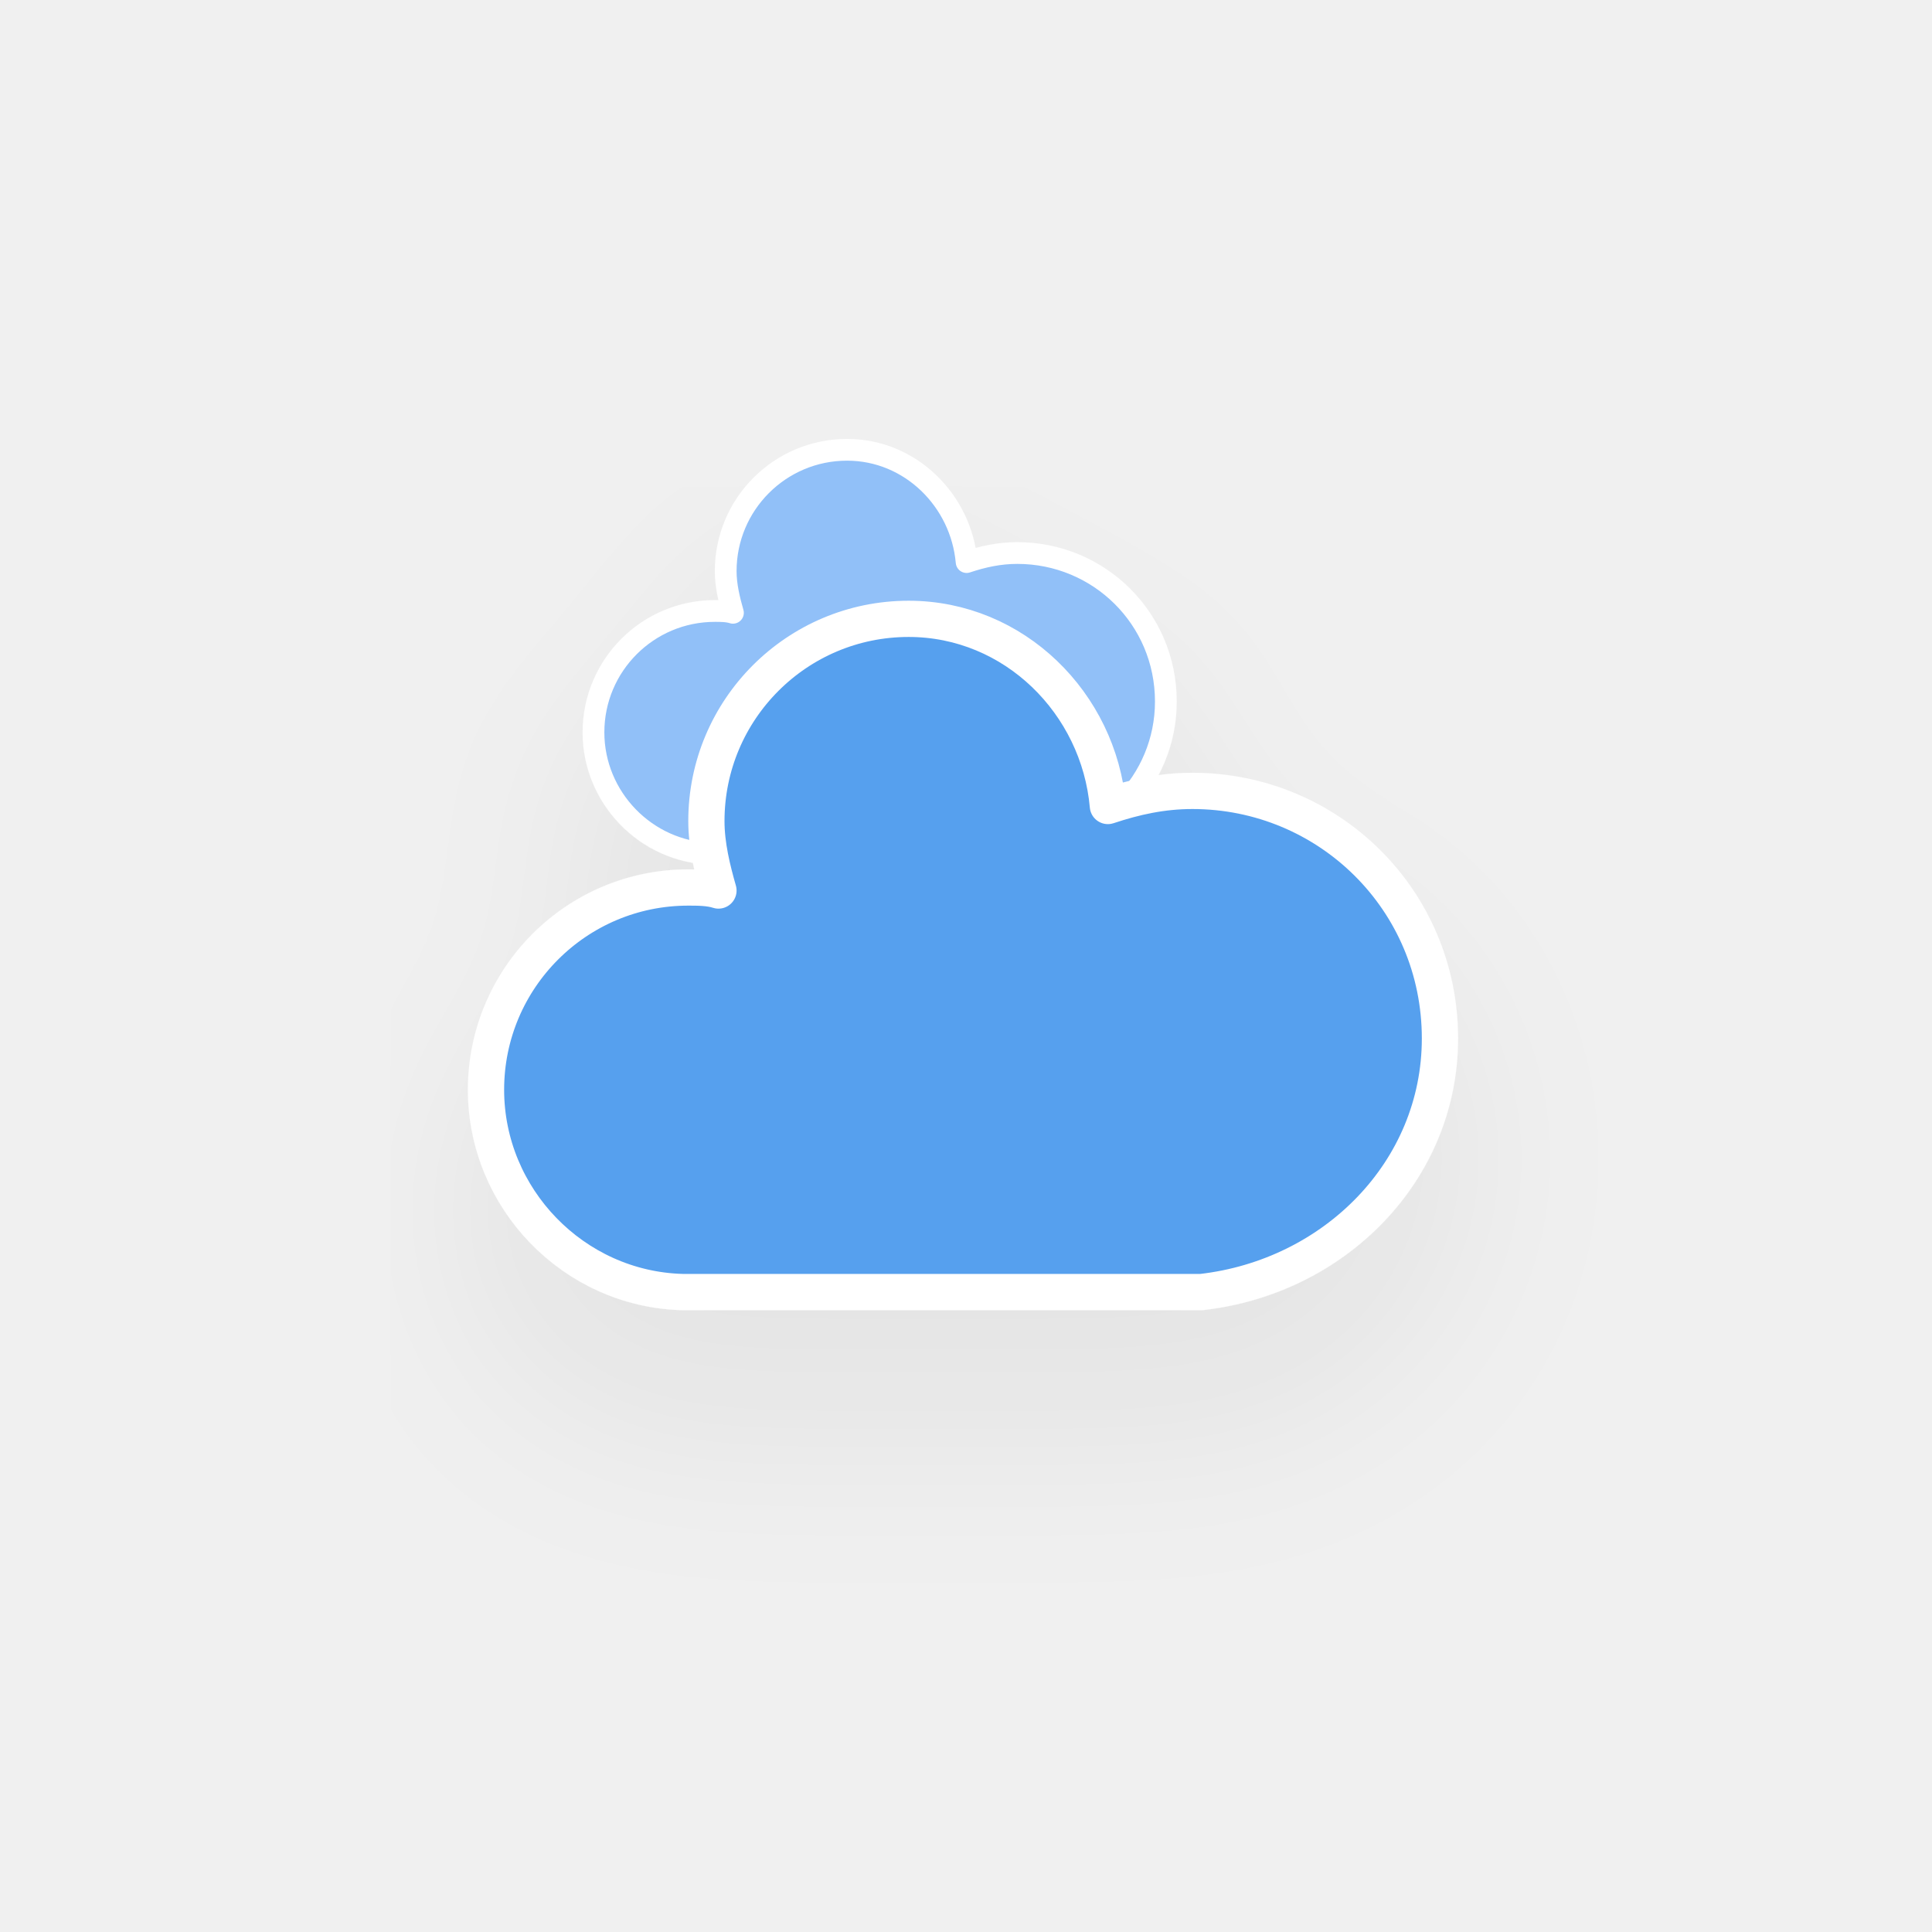
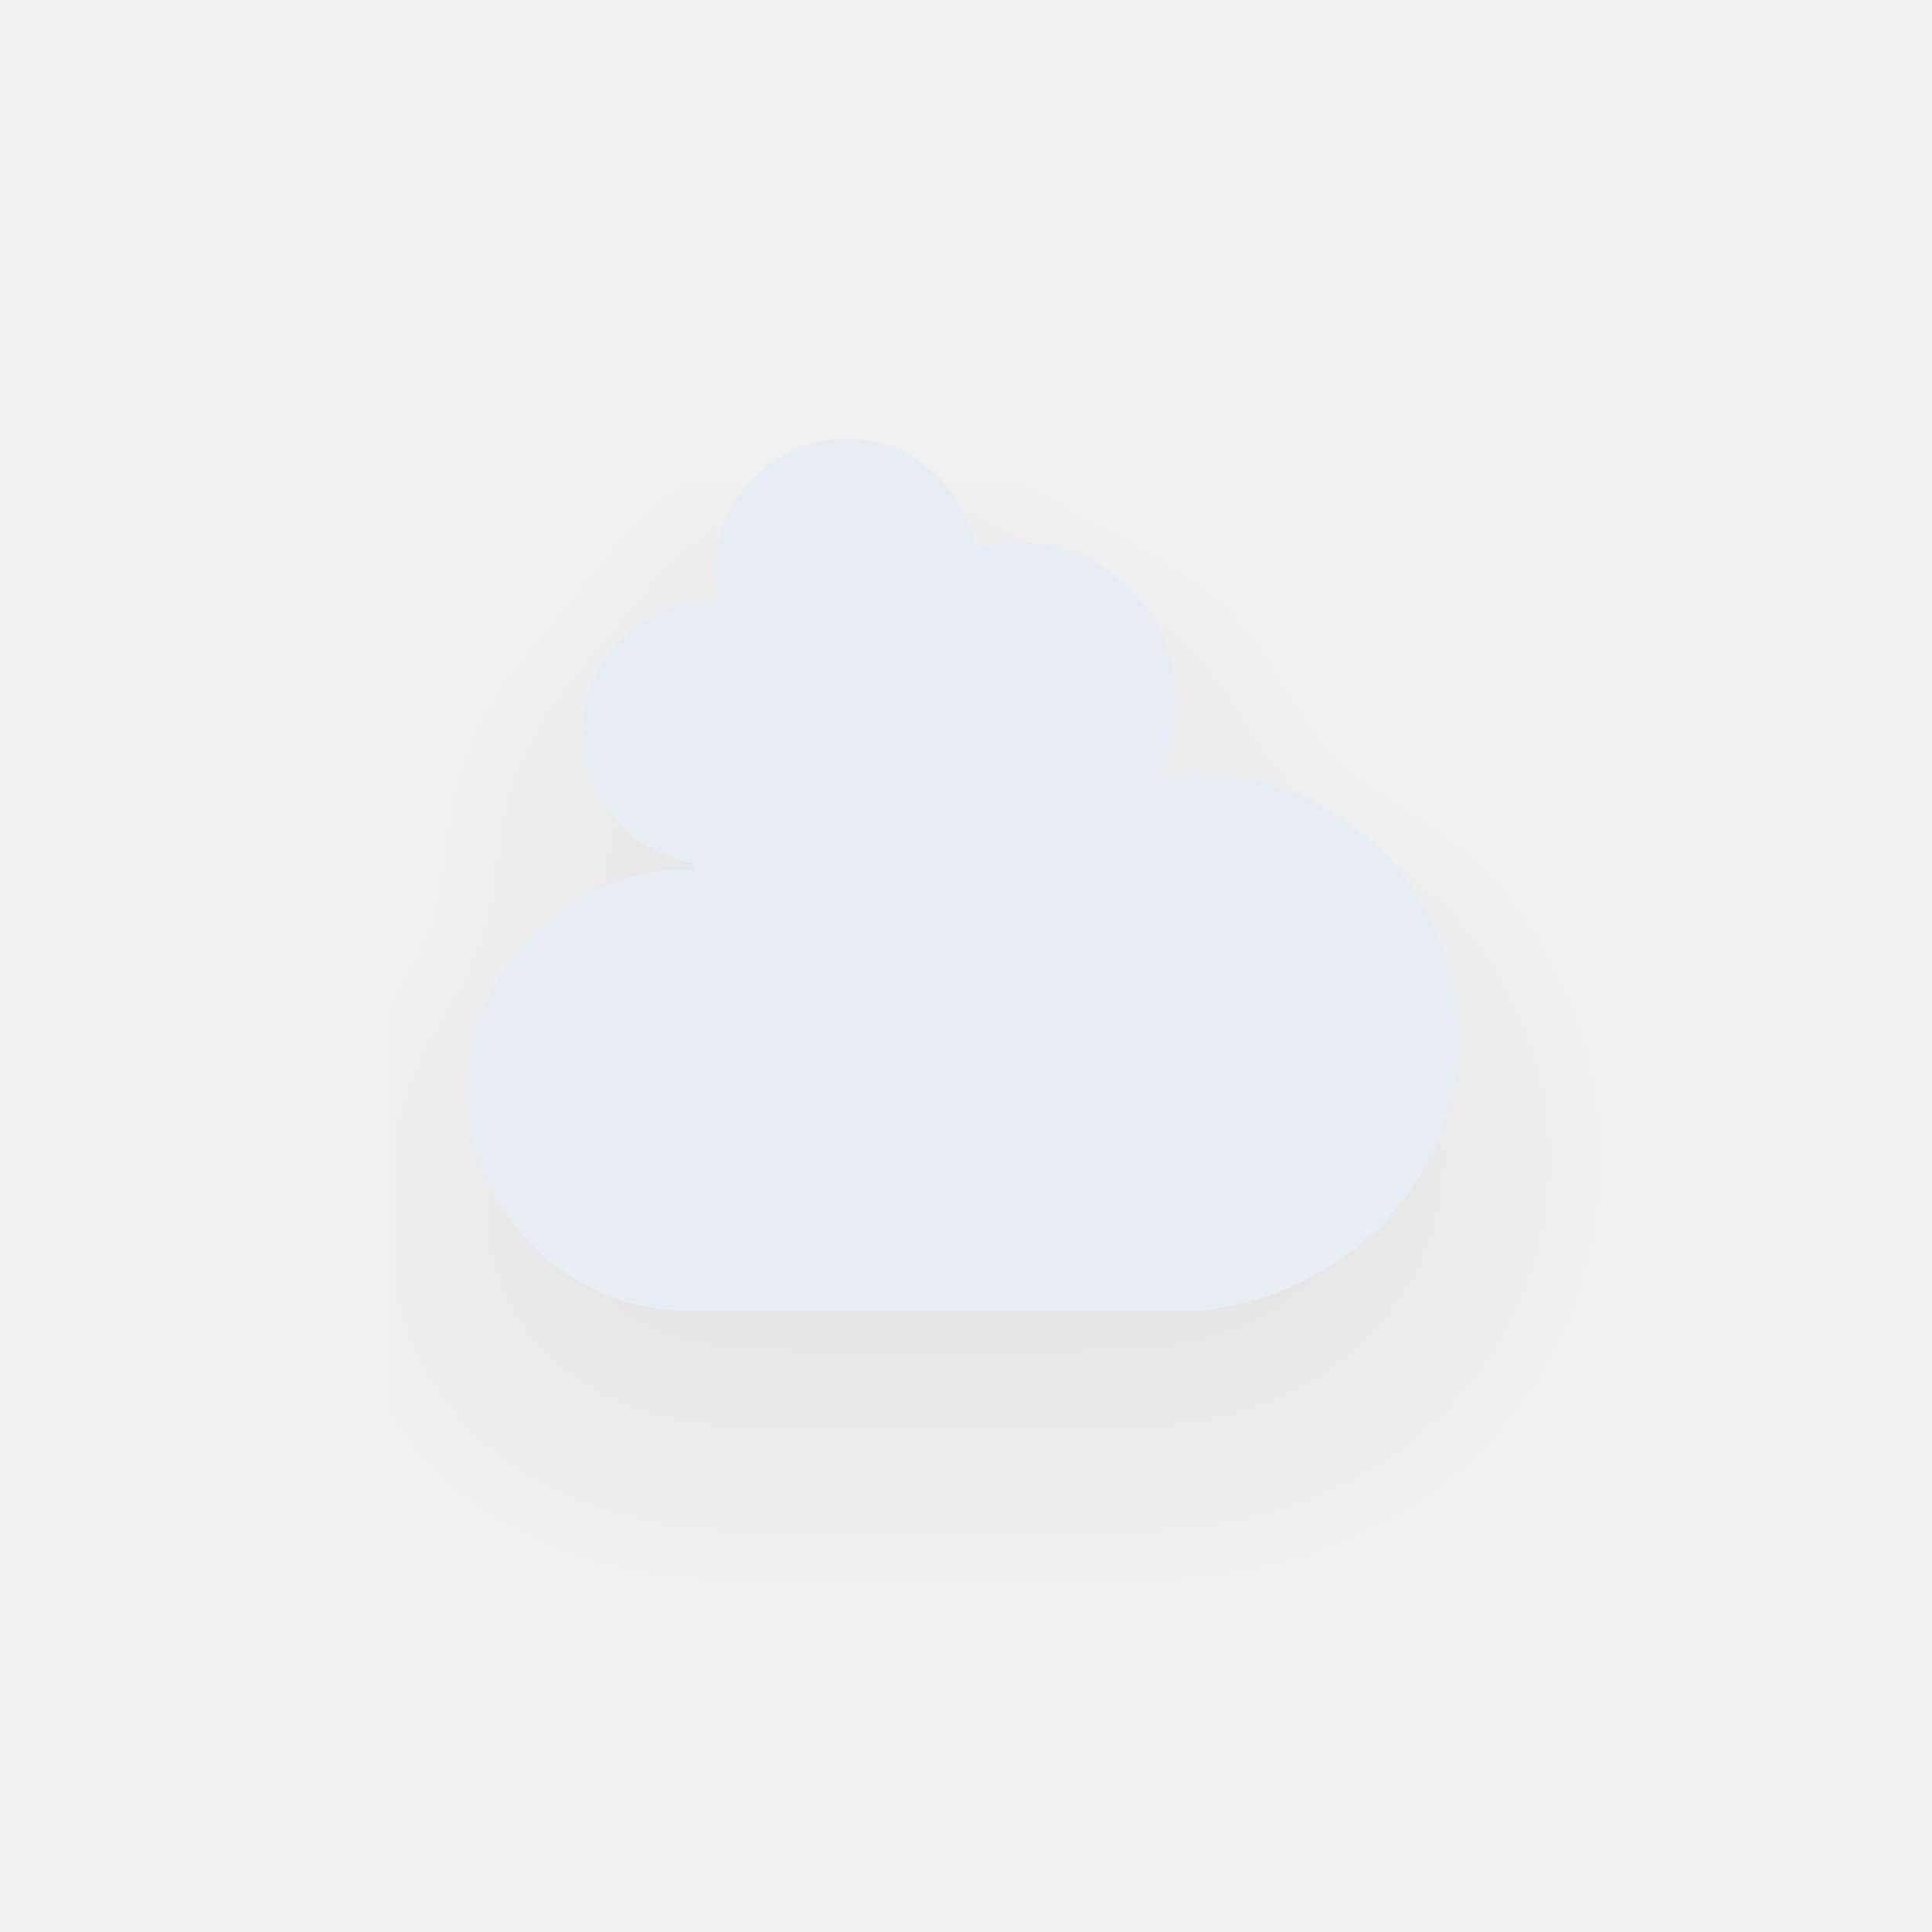
<svg xmlns="http://www.w3.org/2000/svg" version="1.1" width="64" height="64" viewbox="0 0 64 64">
  <defs>
    <filter id="blur" width="200%" height="200%">
      <feGaussianBlur in="SourceAlpha" stdDeviation="3" />
      <feOffset dx="0" dy="4" result="offsetblur" />
      <feComponentTransfer>
        <feFuncA type="linear" slope="0.05" />
      </feComponentTransfer>
      <feMerge>
        <feMergeNode />
        <feMergeNode in="SourceGraphic" />
      </feMerge>
    </filter>
    <style type="text/css">
/*
** CLOUDS
*/
@keyframes am-weather-cloud-1 {
  0% {
    -webkit-transform: translate(-5px,0px);
       -moz-transform: translate(-5px,0px);
        -ms-transform: translate(-5px,0px);
            transform: translate(-5px,0px);
  }

  50% {
    -webkit-transform: translate(10px,0px);
       -moz-transform: translate(10px,0px);
        -ms-transform: translate(10px,0px);
            transform: translate(10px,0px);
  }

  100% {
    -webkit-transform: translate(-5px,0px);
       -moz-transform: translate(-5px,0px);
        -ms-transform: translate(-5px,0px);
            transform: translate(-5px,0px);
  }
}

.am-weather-cloud-1 {
  -webkit-animation-name: am-weather-cloud-1;
     -moz-animation-name: am-weather-cloud-1;
          animation-name: am-weather-cloud-1;
  -webkit-animation-duration: 7s;
     -moz-animation-duration: 7s;
          animation-duration: 7s;
  -webkit-animation-timing-function: linear;
     -moz-animation-timing-function: linear;
          animation-timing-function: linear;
  -webkit-animation-iteration-count: infinite;
     -moz-animation-iteration-count: infinite;
          animation-iteration-count: infinite;
}

@keyframes am-weather-cloud-2 {
  0% {
    -webkit-transform: translate(0px,0px);
       -moz-transform: translate(0px,0px);
        -ms-transform: translate(0px,0px);
            transform: translate(0px,0px);
  }

  50% {
    -webkit-transform: translate(2px,0px);
       -moz-transform: translate(2px,0px);
        -ms-transform: translate(2px,0px);
            transform: translate(2px,0px);
  }

  100% {
    -webkit-transform: translate(0px,0px);
       -moz-transform: translate(0px,0px);
        -ms-transform: translate(0px,0px);
            transform: translate(0px,0px);
  }
}

.am-weather-cloud-2 {
  -webkit-animation-name: am-weather-cloud-2;
     -moz-animation-name: am-weather-cloud-2;
          animation-name: am-weather-cloud-2;
  -webkit-animation-duration: 3s;
     -moz-animation-duration: 3s;
          animation-duration: 3s;
  -webkit-animation-timing-function: linear;
     -moz-animation-timing-function: linear;
          animation-timing-function: linear;
  -webkit-animation-iteration-count: infinite;
     -moz-animation-iteration-count: infinite;
          animation-iteration-count: infinite;
}

/*
** SUN
*/
@keyframes am-weather-sun {
  0% {
    -webkit-transform: rotate(0deg);
       -moz-transform: rotate(0deg);
        -ms-transform: rotate(0deg);
            transform: rotate(0deg);
  }

  100% {
    -webkit-transform: rotate(360deg);
       -moz-transform: rotate(360deg);
        -ms-transform: rotate(360deg);
            transform: rotate(360deg);
  }
}

.am-weather-sun {
  -webkit-animation-name: am-weather-sun;
     -moz-animation-name: am-weather-sun;
      -ms-animation-name: am-weather-sun;
          animation-name: am-weather-sun;
  -webkit-animation-duration: 9s;
     -moz-animation-duration: 9s;
      -ms-animation-duration: 9s;
          animation-duration: 9s;
  -webkit-animation-timing-function: linear;
     -moz-animation-timing-function: linear;
      -ms-animation-timing-function: linear;
          animation-timing-function: linear;
  -webkit-animation-iteration-count: infinite;
     -moz-animation-iteration-count: infinite;
      -ms-animation-iteration-count: infinite;
          animation-iteration-count: infinite;
}

@keyframes am-weather-sun-shiny {
  0% {
    stroke-dasharray: 3px 10px;
    stroke-dashoffset: 0px;
  }

  50% {
    stroke-dasharray: 0.1px 10px;
    stroke-dashoffset: -1px;
  }

  100% {
    stroke-dasharray: 3px 10px;
    stroke-dashoffset: 0px;
  }
}

.am-weather-sun-shiny line {
  -webkit-animation-name: am-weather-sun-shiny;
     -moz-animation-name: am-weather-sun-shiny;
      -ms-animation-name: am-weather-sun-shiny;
          animation-name: am-weather-sun-shiny;
  -webkit-animation-duration: 2s;
     -moz-animation-duration: 2s;
      -ms-animation-duration: 2s;
          animation-duration: 2s;
  -webkit-animation-timing-function: linear;
     -moz-animation-timing-function: linear;
      -ms-animation-timing-function: linear;
          animation-timing-function: linear;
  -webkit-animation-iteration-count: infinite;
     -moz-animation-iteration-count: infinite;
      -ms-animation-iteration-count: infinite;
          animation-iteration-count: infinite;
}




/*
** MOON
*/
@keyframes am-weather-moon {
  0% {
    -webkit-transform: rotate(0deg);
       -moz-transform: rotate(0deg);
        -ms-transform: rotate(0deg);
            transform: rotate(0deg);
  }

  50% {
    -webkit-transform: rotate(15deg);
       -moz-transform: rotate(15deg);
        -ms-transform: rotate(15deg);
            transform: rotate(15deg);
  }

  100% {
    -webkit-transform: rotate(0deg);
       -moz-transform: rotate(0deg);
        -ms-transform: rotate(0deg);
            transform: rotate(0deg);
  }
}

.am-weather-moon {
  -webkit-animation-name: am-weather-moon;
     -moz-animation-name: am-weather-moon;
      -ms-animation-name: am-weather-moon;
          animation-name: am-weather-moon;
  -webkit-animation-duration: 6s;
     -moz-animation-duration: 6s;
      -ms-animation-duration: 6s;
          animation-duration: 6s;
  -webkit-animation-timing-function: linear;
     -moz-animation-timing-function: linear;
      -ms-animation-timing-function: linear;
          animation-timing-function: linear;
  -webkit-animation-iteration-count: infinite;
     -moz-animation-iteration-count: infinite;
      -ms-animation-iteration-count: infinite;
          animation-iteration-count: infinite;
  -webkit-transform-origin: 12.5px 15.15px 0; /* TODO FF CENTER ISSUE */
     -moz-transform-origin: 12.5px 15.15px 0; /* TODO FF CENTER ISSUE */
      -ms-transform-origin: 12.5px 15.15px 0; /* TODO FF CENTER ISSUE */
          transform-origin: 12.5px 15.15px 0; /* TODO FF CENTER ISSUE */
}

@keyframes am-weather-moon-star-1 {
  0% {
    opacity: 0;
  }

  100% {
    opacity: 1;
  }
}

.am-weather-moon-star-1 {
  -webkit-animation-name: am-weather-moon-star-1;
     -moz-animation-name: am-weather-moon-star-1;
      -ms-animation-name: am-weather-moon-star-1;
          animation-name: am-weather-moon-star-1;
  -webkit-animation-delay: 3s;
     -moz-animation-delay: 3s;
      -ms-animation-delay: 3s;
          animation-delay: 3s;
  -webkit-animation-duration: 5s;
     -moz-animation-duration: 5s;
      -ms-animation-duration: 5s;
          animation-duration: 5s;
  -webkit-animation-timing-function: linear;
     -moz-animation-timing-function: linear;
      -ms-animation-timing-function: linear;
          animation-timing-function: linear;
  -webkit-animation-iteration-count: 1;
     -moz-animation-iteration-count: 1;
      -ms-animation-iteration-count: 1;
          animation-iteration-count: 1;
}

@keyframes am-weather-moon-star-2 {
  0% {
    opacity: 0;
  }

  100% {
    opacity: 1;
  }
}

.am-weather-moon-star-2 {
  -webkit-animation-name: am-weather-moon-star-2;
     -moz-animation-name: am-weather-moon-star-2;
      -ms-animation-name: am-weather-moon-star-2;
          animation-name: am-weather-moon-star-2;
  -webkit-animation-delay: 5s;
     -moz-animation-delay: 5s;
      -ms-animation-delay: 5s;
          animation-delay: 5s;
  -webkit-animation-duration: 4s;
     -moz-animation-duration: 4s;
      -ms-animation-duration: 4s;
          animation-duration: 4s;
  -webkit-animation-timing-function: linear;
     -moz-animation-timing-function: linear;
      -ms-animation-timing-function: linear;
          animation-timing-function: linear;
  -webkit-animation-iteration-count: 1;
     -moz-animation-iteration-count: 1;
      -ms-animation-iteration-count: 1;
          animation-iteration-count: 1;
}

/*
** RAIN
*/
@keyframes am-weather-rain {
  0% {
    stroke-dashoffset: 0;
  }

  100% {
    stroke-dashoffset: -100;
  }
}

.am-weather-rain-1 {
  -webkit-animation-name: am-weather-rain;
     -moz-animation-name: am-weather-rain;
      -ms-animation-name: am-weather-rain;
          animation-name: am-weather-rain;
  -webkit-animation-duration: 8s;
     -moz-animation-duration: 8s;
      -ms-animation-duration: 8s;
          animation-duration: 8s;
  -webkit-animation-timing-function: linear;
     -moz-animation-timing-function: linear;
      -ms-animation-timing-function: linear;
          animation-timing-function: linear;
  -webkit-animation-iteration-count: infinite;
     -moz-animation-iteration-count: infinite;
      -ms-animation-iteration-count: infinite;
          animation-iteration-count: infinite;
}

.am-weather-rain-2 {
  -webkit-animation-name: am-weather-rain;
     -moz-animation-name: am-weather-rain;
      -ms-animation-name: am-weather-rain;
          animation-name: am-weather-rain;
  -webkit-animation-delay: 0.25s;
     -moz-animation-delay: 0.25s;
      -ms-animation-delay: 0.25s;
          animation-delay: 0.25s;
  -webkit-animation-duration: 8s;
     -moz-animation-duration: 8s;
      -ms-animation-duration: 8s;
          animation-duration: 8s;
  -webkit-animation-timing-function: linear;
     -moz-animation-timing-function: linear;
      -ms-animation-timing-function: linear;
          animation-timing-function: linear;
  -webkit-animation-iteration-count: infinite;
     -moz-animation-iteration-count: infinite;
      -ms-animation-iteration-count: infinite;
          animation-iteration-count: infinite;
}


/*
** SNOW
*/
@keyframes am-weather-snow {
  0% {
    -webkit-transform: translateX(0) translateY(0);
       -moz-transform: translateX(0) translateY(0);
        -ms-transform: translateX(0) translateY(0);
            transform: translateX(0) translateY(0);
  }

  33.33% {
    -webkit-transform: translateX(-1.2px) translateY(2px);
       -moz-transform: translateX(-1.2px) translateY(2px);
        -ms-transform: translateX(-1.2px) translateY(2px);
            transform: translateX(-1.2px) translateY(2px);
  }

  66.66% {
    -webkit-transform: translateX(1.4px) translateY(4px);
       -moz-transform: translateX(1.4px) translateY(4px);
        -ms-transform: translateX(1.4px) translateY(4px);
            transform: translateX(1.4px) translateY(4px);
    opacity: 1;
  }

  100% {
    -webkit-transform: translateX(-1.6px) translateY(6px);
       -moz-transform: translateX(-1.6px) translateY(6px);
        -ms-transform: translateX(-1.6px) translateY(6px);
            transform: translateX(-1.6px) translateY(6px);
    opacity: 0;
  }
}

@keyframes am-weather-snow-reverse {
  0% {
    -webkit-transform: translateX(0) translateY(0);
       -moz-transform: translateX(0) translateY(0);
        -ms-transform: translateX(0) translateY(0);
            transform: translateX(0) translateY(0);
  }

  33.33% {
    -webkit-transform: translateX(1.2px) translateY(2px);
       -moz-transform: translateX(1.2px) translateY(2px);
        -ms-transform: translateX(1.2px) translateY(2px);
            transform: translateX(1.2px) translateY(2px);
  }

  66.66% {
    -webkit-transform: translateX(-1.4px) translateY(4px);
       -moz-transform: translateX(-1.4px) translateY(4px);
        -ms-transform: translateX(-1.4px) translateY(4px);
            transform: translateX(-1.4px) translateY(4px);
    opacity: 1;
  }

  100% {
    -webkit-transform: translateX(1.6px) translateY(6px);
       -moz-transform: translateX(1.6px) translateY(6px);
        -ms-transform: translateX(1.6px) translateY(6px);
            transform: translateX(1.6px) translateY(6px);
    opacity: 0;
  }
}

.am-weather-snow-1 {
  -webkit-animation-name: am-weather-snow;
     -moz-animation-name: am-weather-snow;
      -ms-animation-name: am-weather-snow;
          animation-name: am-weather-snow;
  -webkit-animation-duration: 2s;
     -moz-animation-duration: 2s;
      -ms-animation-duration: 2s;
          animation-duration: 2s;
  -webkit-animation-timing-function: linear;
     -moz-animation-timing-function: linear;
      -ms-animation-timing-function: linear;
          animation-timing-function: linear;
  -webkit-animation-iteration-count: infinite;
     -moz-animation-iteration-count: infinite;
      -ms-animation-iteration-count: infinite;
          animation-iteration-count: infinite;
}

.am-weather-snow-2 {
  -webkit-animation-name: am-weather-snow;
     -moz-animation-name: am-weather-snow;
      -ms-animation-name: am-weather-snow;
          animation-name: am-weather-snow;
  -webkit-animation-delay: 1.2s;
     -moz-animation-delay: 1.2s;
      -ms-animation-delay: 1.2s;
          animation-delay: 1.2s;
  -webkit-animation-duration: 2s;
     -moz-animation-duration: 2s;
      -ms-animation-duration: 2s;
          animation-duration: 2s;
  -webkit-animation-timing-function: linear;
     -moz-animation-timing-function: linear;
      -ms-animation-timing-function: linear;
          animation-timing-function: linear;
  -webkit-animation-iteration-count: infinite;
     -moz-animation-iteration-count: infinite;
      -ms-animation-iteration-count: infinite;
          animation-iteration-count: infinite;
}

.am-weather-snow-3 {
  -webkit-animation-name: am-weather-snow-reverse;
     -moz-animation-name: am-weather-snow-reverse;
      -ms-animation-name: am-weather-snow-reverse;
          animation-name: am-weather-snow-reverse;
  -webkit-animation-duration: 2s;
     -moz-animation-duration: 2s;
      -ms-animation-duration: 2s;
          animation-duration: 2s;
  -webkit-animation-timing-function: linear;
     -moz-animation-timing-function: linear;
      -ms-animation-timing-function: linear;
          animation-timing-function: linear;
  -webkit-animation-iteration-count: infinite;
     -moz-animation-iteration-count: infinite;
      -ms-animation-iteration-count: infinite;
          animation-iteration-count: infinite;
}

/*
** EASING
*/
.am-weather-easing-ease-in-out {
  -webkit-animation-timing-function: ease-in-out;
     -moz-animation-timing-function: ease-in-out;
      -ms-animation-timing-function: ease-in-out;
          animation-timing-function: ease-in-out;
}

        </style>
  </defs>
  <g filter="url(#blur)" id="cloudy">
    <g transform="translate(20,10)">
      <g class="am-weather-cloud-1">
-         <path d="M47.7,35.4     c0-4.6-3.7-8.2-8.2-8.2c-1,0-1.9,0.2-2.8,0.5c-0.3-3.4-3.1-6.2-6.6-6.2c-3.7,0-6.7,3-6.7,6.7c0,0.8,0.2,1.6,0.4,2.3     c-0.3-0.1-0.7-0.1-1-0.1c-3.7,0-6.7,3-6.7,6.7c0,3.6,2.9,6.6,6.5,6.7l17.2,0C44.2,43.3,47.7,39.8,47.7,35.4z" fill="#91C0F8" stroke="white" stroke-linejoin="round" stroke-width="1.2" transform="translate(-10,-8), scale(0.6)" />
+         <path d="M47.7,35.4     c0-4.6-3.7-8.2-8.2-8.2c-1,0-1.9,0.2-2.8,0.5c-0.3-3.4-3.1-6.2-6.6-6.2c-3.7,0-6.7,3-6.7,6.7c0,0.8,0.2,1.6,0.4,2.3     c-0.3-0.1-0.7-0.1-1-0.1c-3.7,0-6.7,3-6.7,6.7c0,3.6,2.9,6.6,6.5,6.7l17.2,0C44.2,43.3,47.7,39.8,47.7,35.4z" fill="#E6EDF4" stroke="#E6EDF4" stroke-linejoin="round" stroke-width="1.2" transform="translate(-10,-8), scale(0.6)" />
      </g>
      <g class="am-weather-cloud-2">
-         <path d="M47.7,35.4     c0-4.6-3.7-8.2-8.2-8.2c-1,0-1.9,0.2-2.8,0.5c-0.3-3.4-3.1-6.2-6.6-6.2c-3.7,0-6.7,3-6.7,6.7c0,0.8,0.2,1.6,0.4,2.3     c-0.3-0.1-0.7-0.1-1-0.1c-3.7,0-6.7,3-6.7,6.7c0,3.6,2.9,6.6,6.5,6.7l17.2,0C44.2,43.3,47.7,39.8,47.7,35.4z" fill="#57A0EE" stroke="white" stroke-linejoin="round" stroke-width="1.2" transform="translate(-20,-11)" />
+         <path d="M47.7,35.4     c0-4.6-3.7-8.2-8.2-8.2c-1,0-1.9,0.2-2.8,0.5c-0.3-3.4-3.1-6.2-6.6-6.2c-3.7,0-6.7,3-6.7,6.7c0,0.8,0.2,1.6,0.4,2.3     c-0.3-0.1-0.7-0.1-1-0.1c-3.7,0-6.7,3-6.7,6.7c0,3.6,2.9,6.6,6.5,6.7l17.2,0C44.2,43.3,47.7,39.8,47.7,35.4z" fill="#E6EDF4" stroke="#E6EDF4" stroke-linejoin="round" stroke-width="1.2" transform="translate(-20,-11)" />
      </g>
    </g>
  </g>
</svg>
